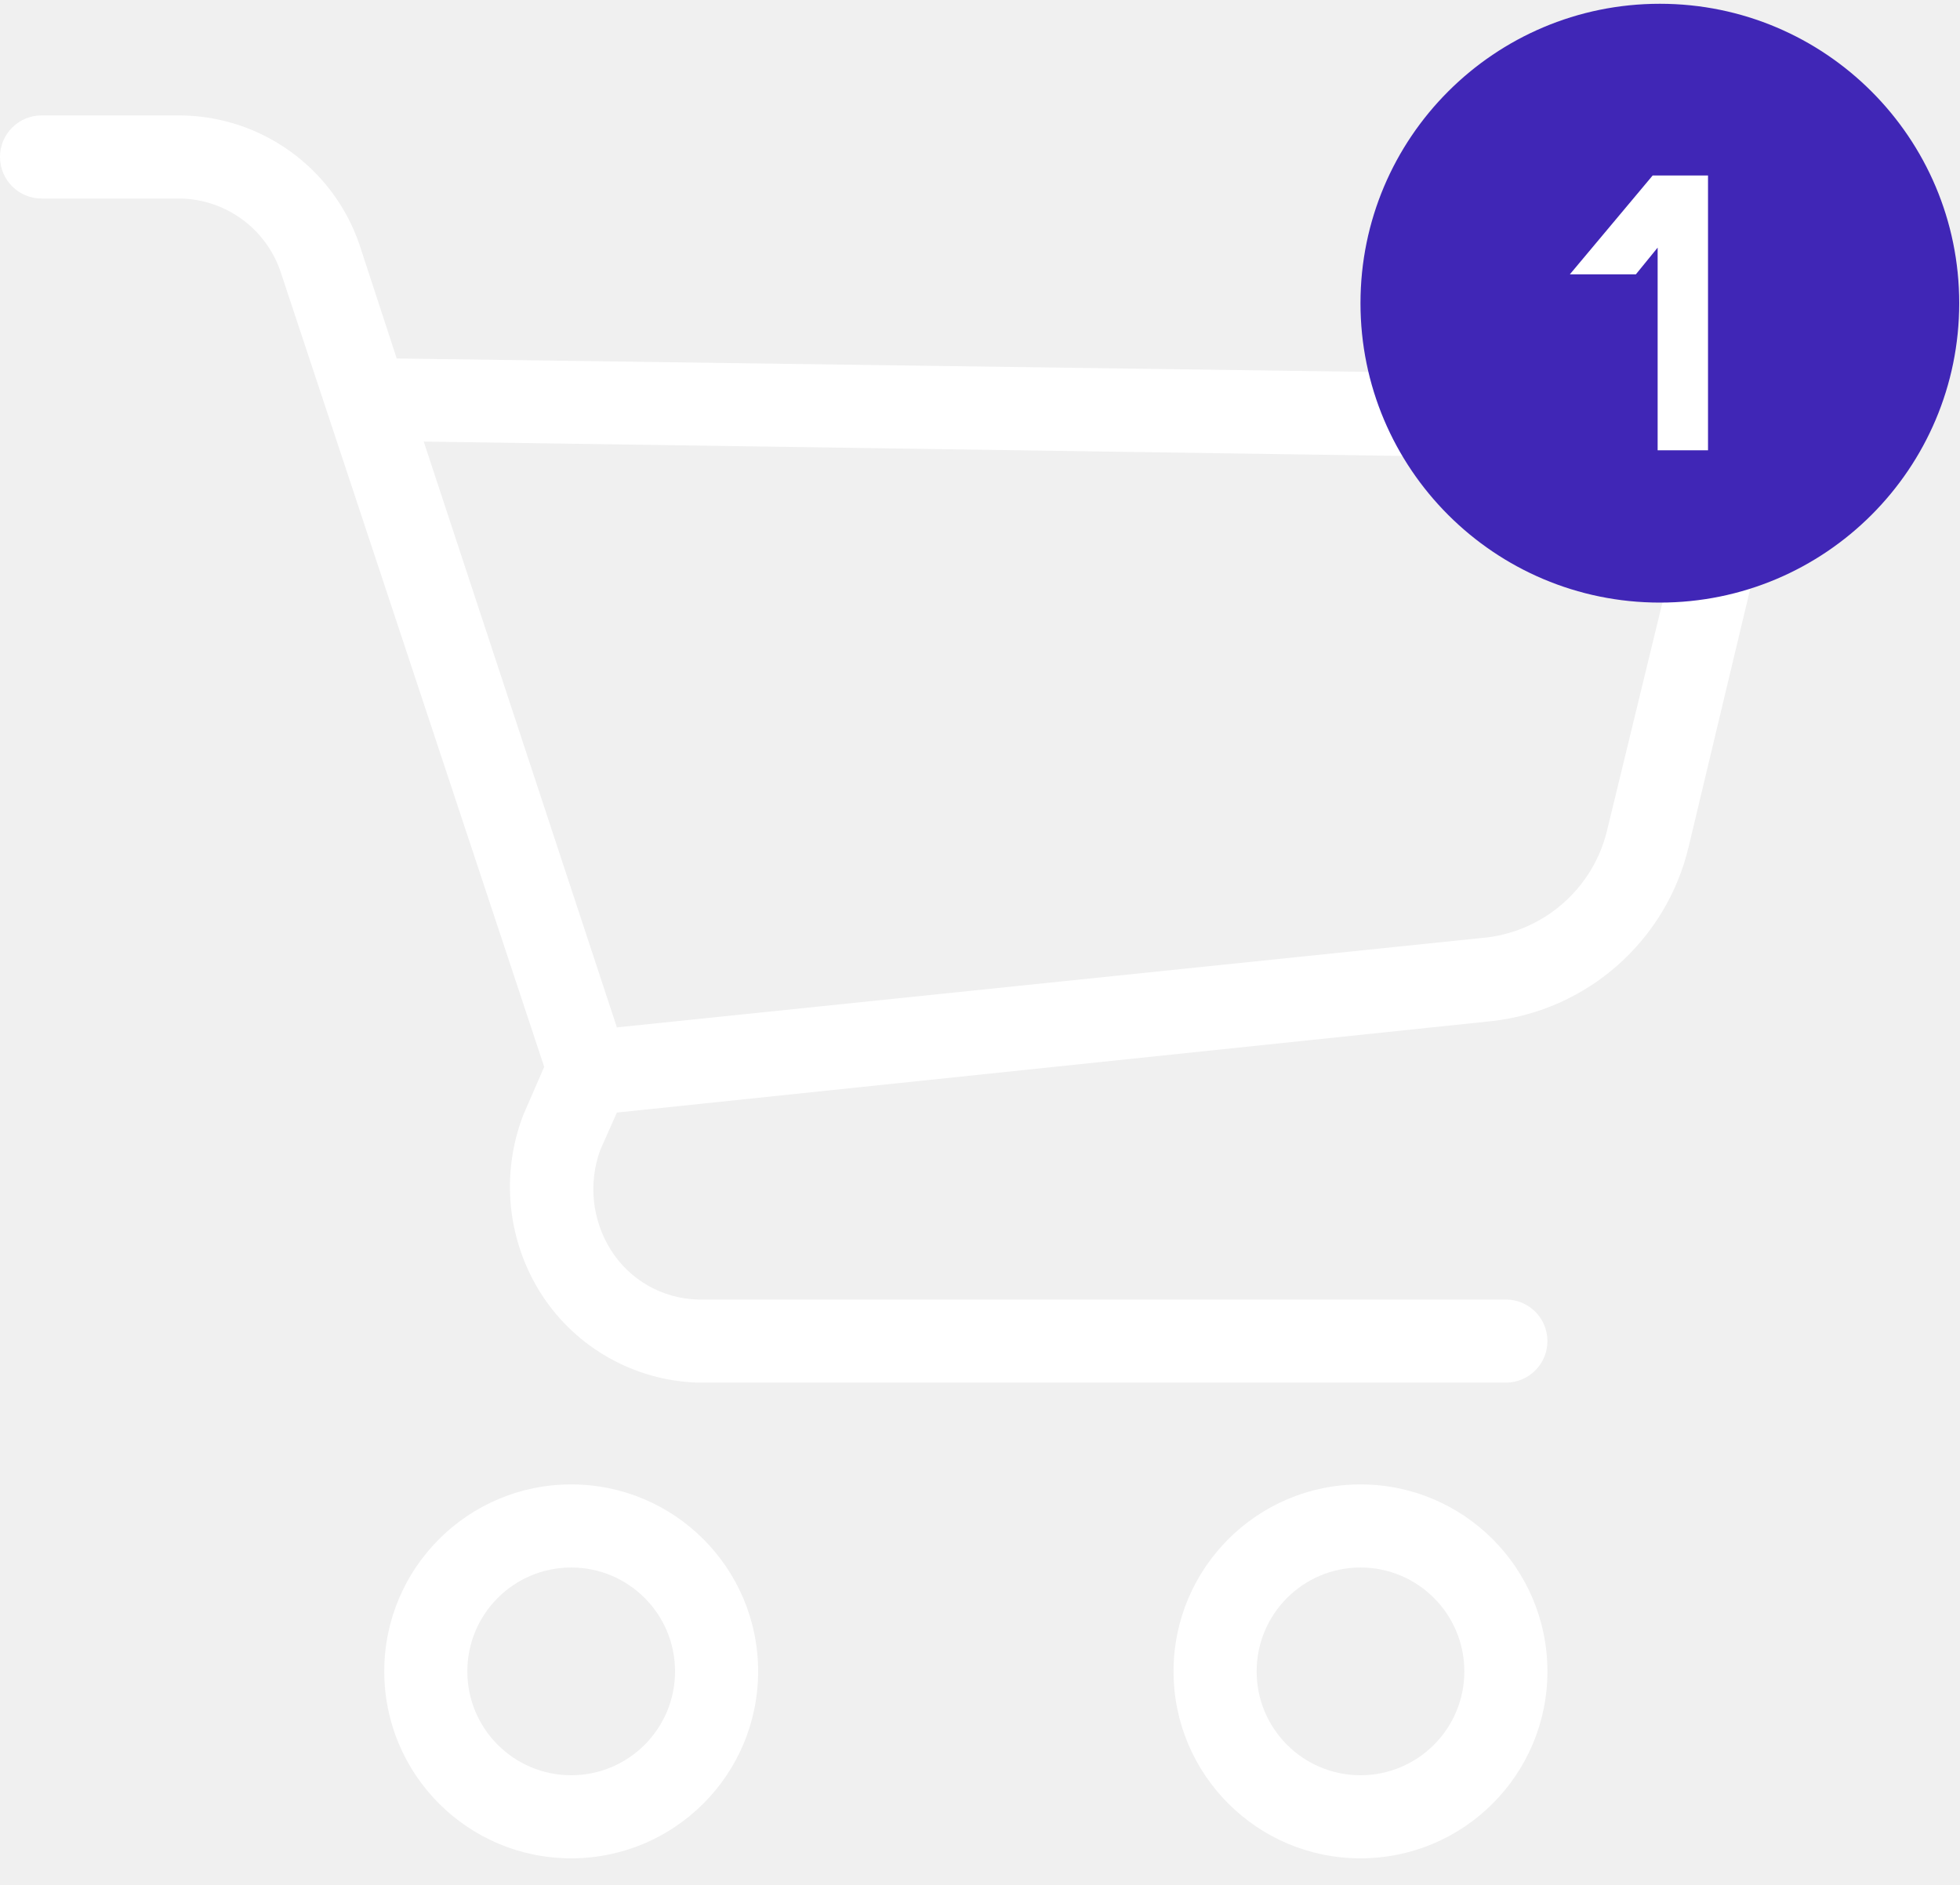
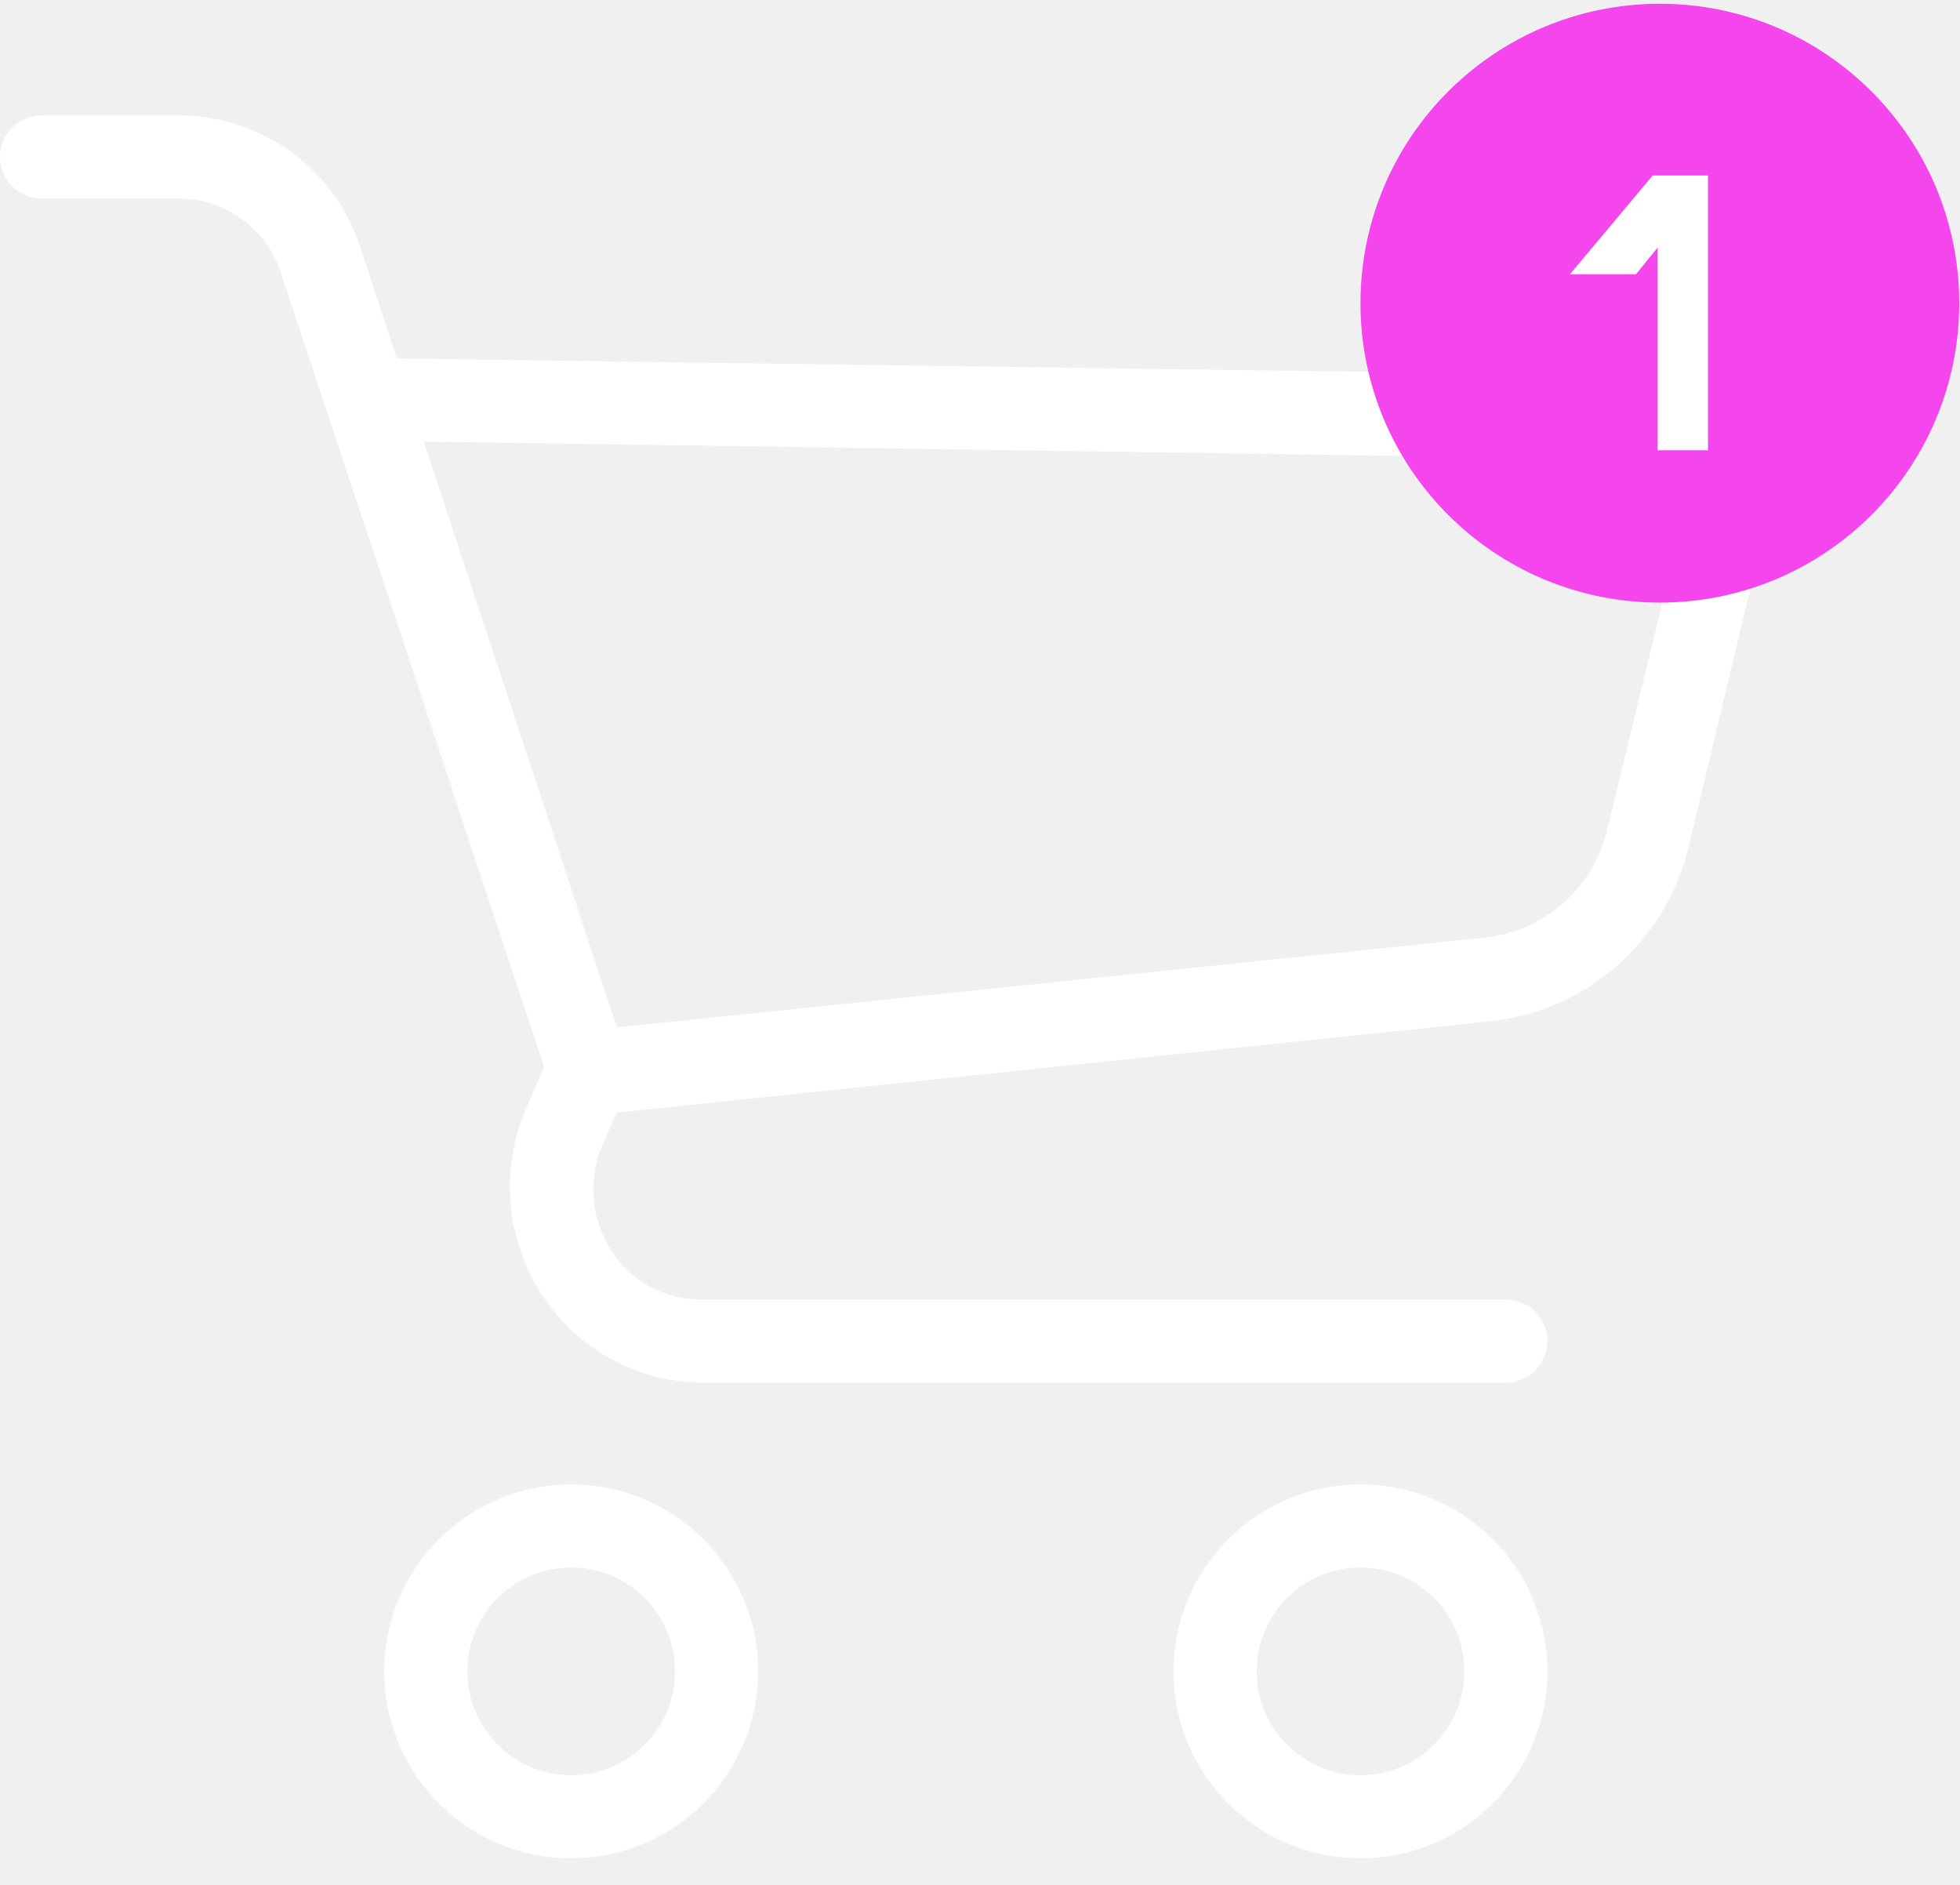
<svg xmlns="http://www.w3.org/2000/svg" width="493" height="474" viewBox="0 0 493 474" fill="none">
  <g clip-path="url(#clip0)">
    <path d="M143.673 373.322C117.704 373.322 96.653 394.374 96.653 420.342C96.653 446.311 117.705 467.362 143.673 467.362C169.642 467.362 190.693 446.31 190.693 420.342C190.694 394.374 169.642 373.322 143.673 373.322ZM143.673 446.465C129.246 446.465 117.551 434.77 117.551 420.343C117.551 405.916 129.246 394.221 143.673 394.221C158.1 394.221 169.795 405.916 169.795 420.343C169.796 434.77 158.1 446.465 143.673 446.465Z" fill="white" />
    <path d="M342.204 373.322C316.235 373.322 295.184 394.374 295.184 420.342C295.184 446.311 316.236 467.362 342.204 467.362C368.172 467.362 389.224 446.31 389.224 420.342C389.224 394.374 368.173 373.322 342.204 373.322ZM342.204 446.465C327.777 446.465 316.082 434.77 316.082 420.343C316.082 405.916 327.777 394.221 342.204 394.221C356.631 394.221 368.326 405.916 368.326 420.343C368.327 434.77 356.631 446.465 342.204 446.465Z" fill="white" />
    <path d="M448.261 99.037C446.085 96.66 443.108 95.172 439.902 94.857L99.788 90.155L90.384 61.42C83.759 42.211 65.771 29.243 45.453 29.028H10.449C4.678 29.028 0 33.706 0 39.477C0 45.248 4.678 49.926 10.449 49.926H45.453C56.814 50.177 66.818 57.472 70.531 68.212L136.882 268.31L131.658 280.326C125.831 295.352 127.581 312.264 136.36 325.779C145.055 339.053 159.683 347.245 175.544 347.722H378.777C384.548 347.722 389.226 343.044 389.226 337.273C389.226 331.502 384.548 326.824 378.777 326.824H175.543C166.586 326.6 158.341 321.888 153.6 314.285C148.912 306.775 147.949 297.523 150.988 289.207L155.168 279.803L375.119 256.815C399.279 254.154 419.153 236.582 424.752 212.929L449.83 107.917C450.96 104.893 450.36 101.492 448.261 99.037ZM404.376 208.228C400.984 223.454 388.057 234.685 372.507 235.918L155.168 258.383L106.58 111.053L426.841 115.755L404.376 208.228Z" fill="white" />
  </g>
-   <circle cx="417.503" cy="76.249" r="75.299" fill="#4026B6" />
+   <circle cx="417.503" cy="76.249" r="75.299" fill="#F446EC" />
  <path d="M416.947 113.25V62.273L411.475 68.993H394.867L415.699 44.13H429.619V113.25H416.947Z" fill="white" />
  <defs>
    <clipPath id="clip0">
      <rect width="450.391" height="450.391" fill="white" transform="translate(0 23)" />
    </clipPath>
  </defs>
</svg>
